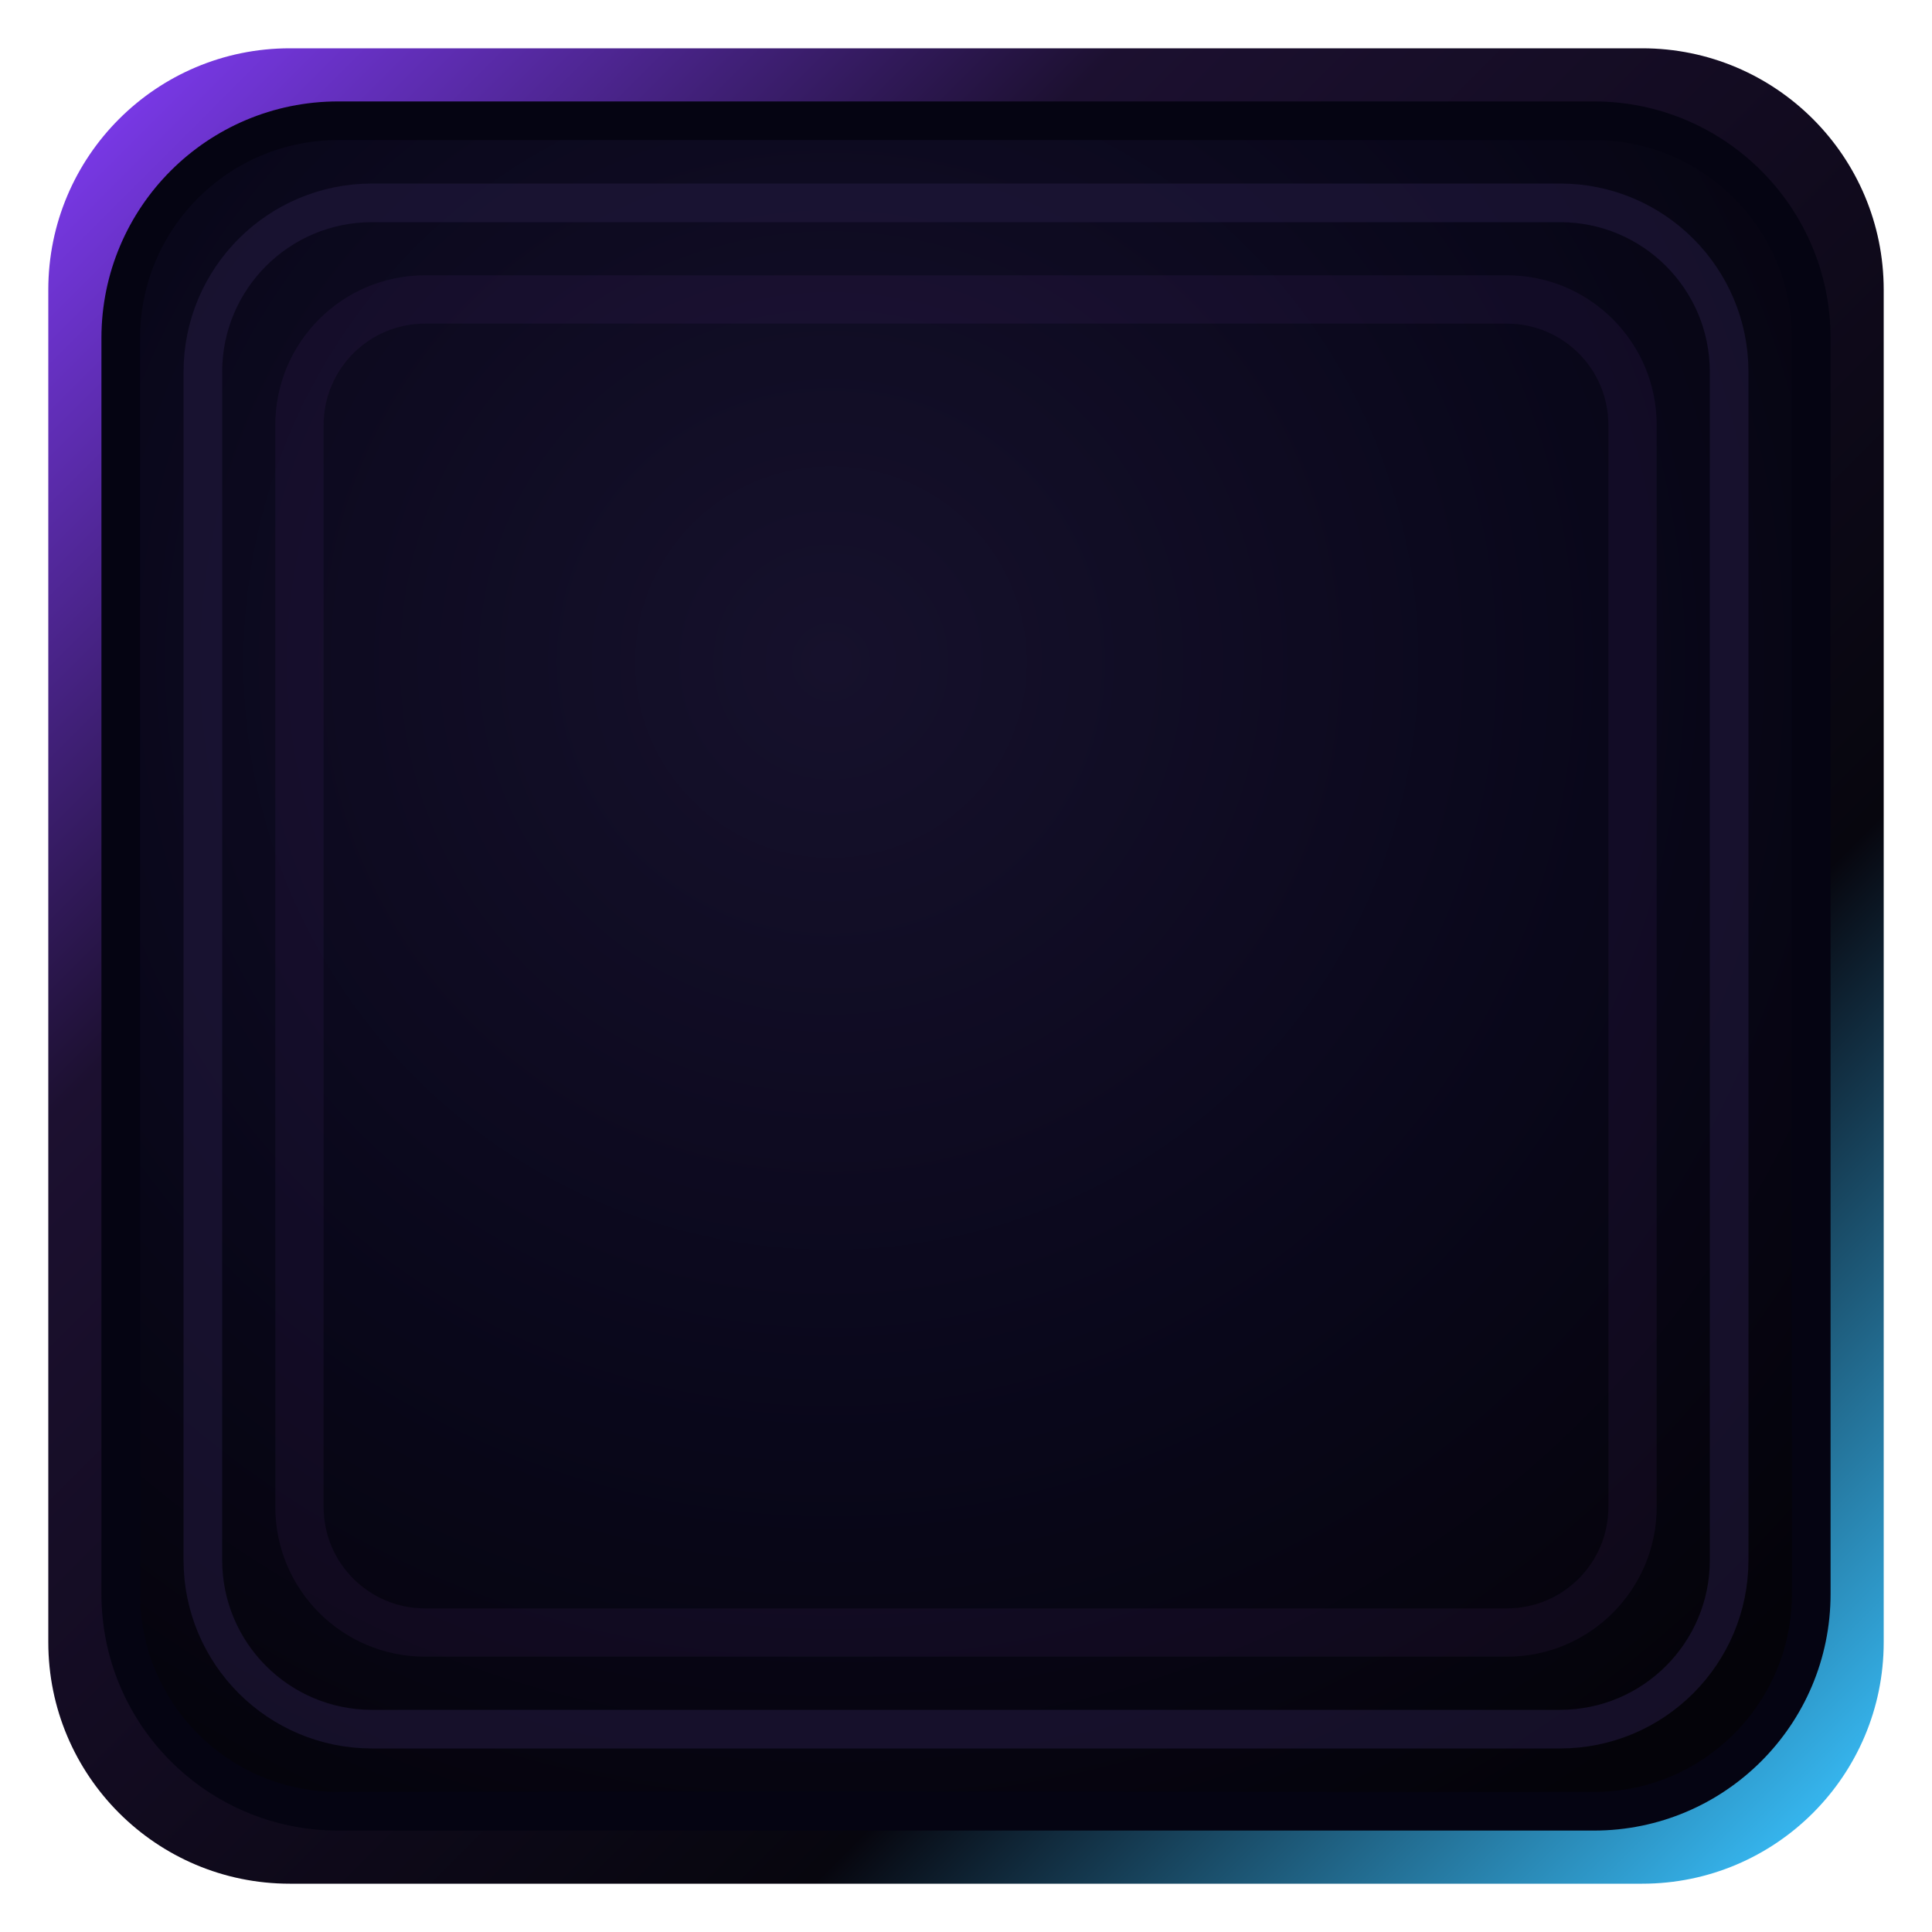
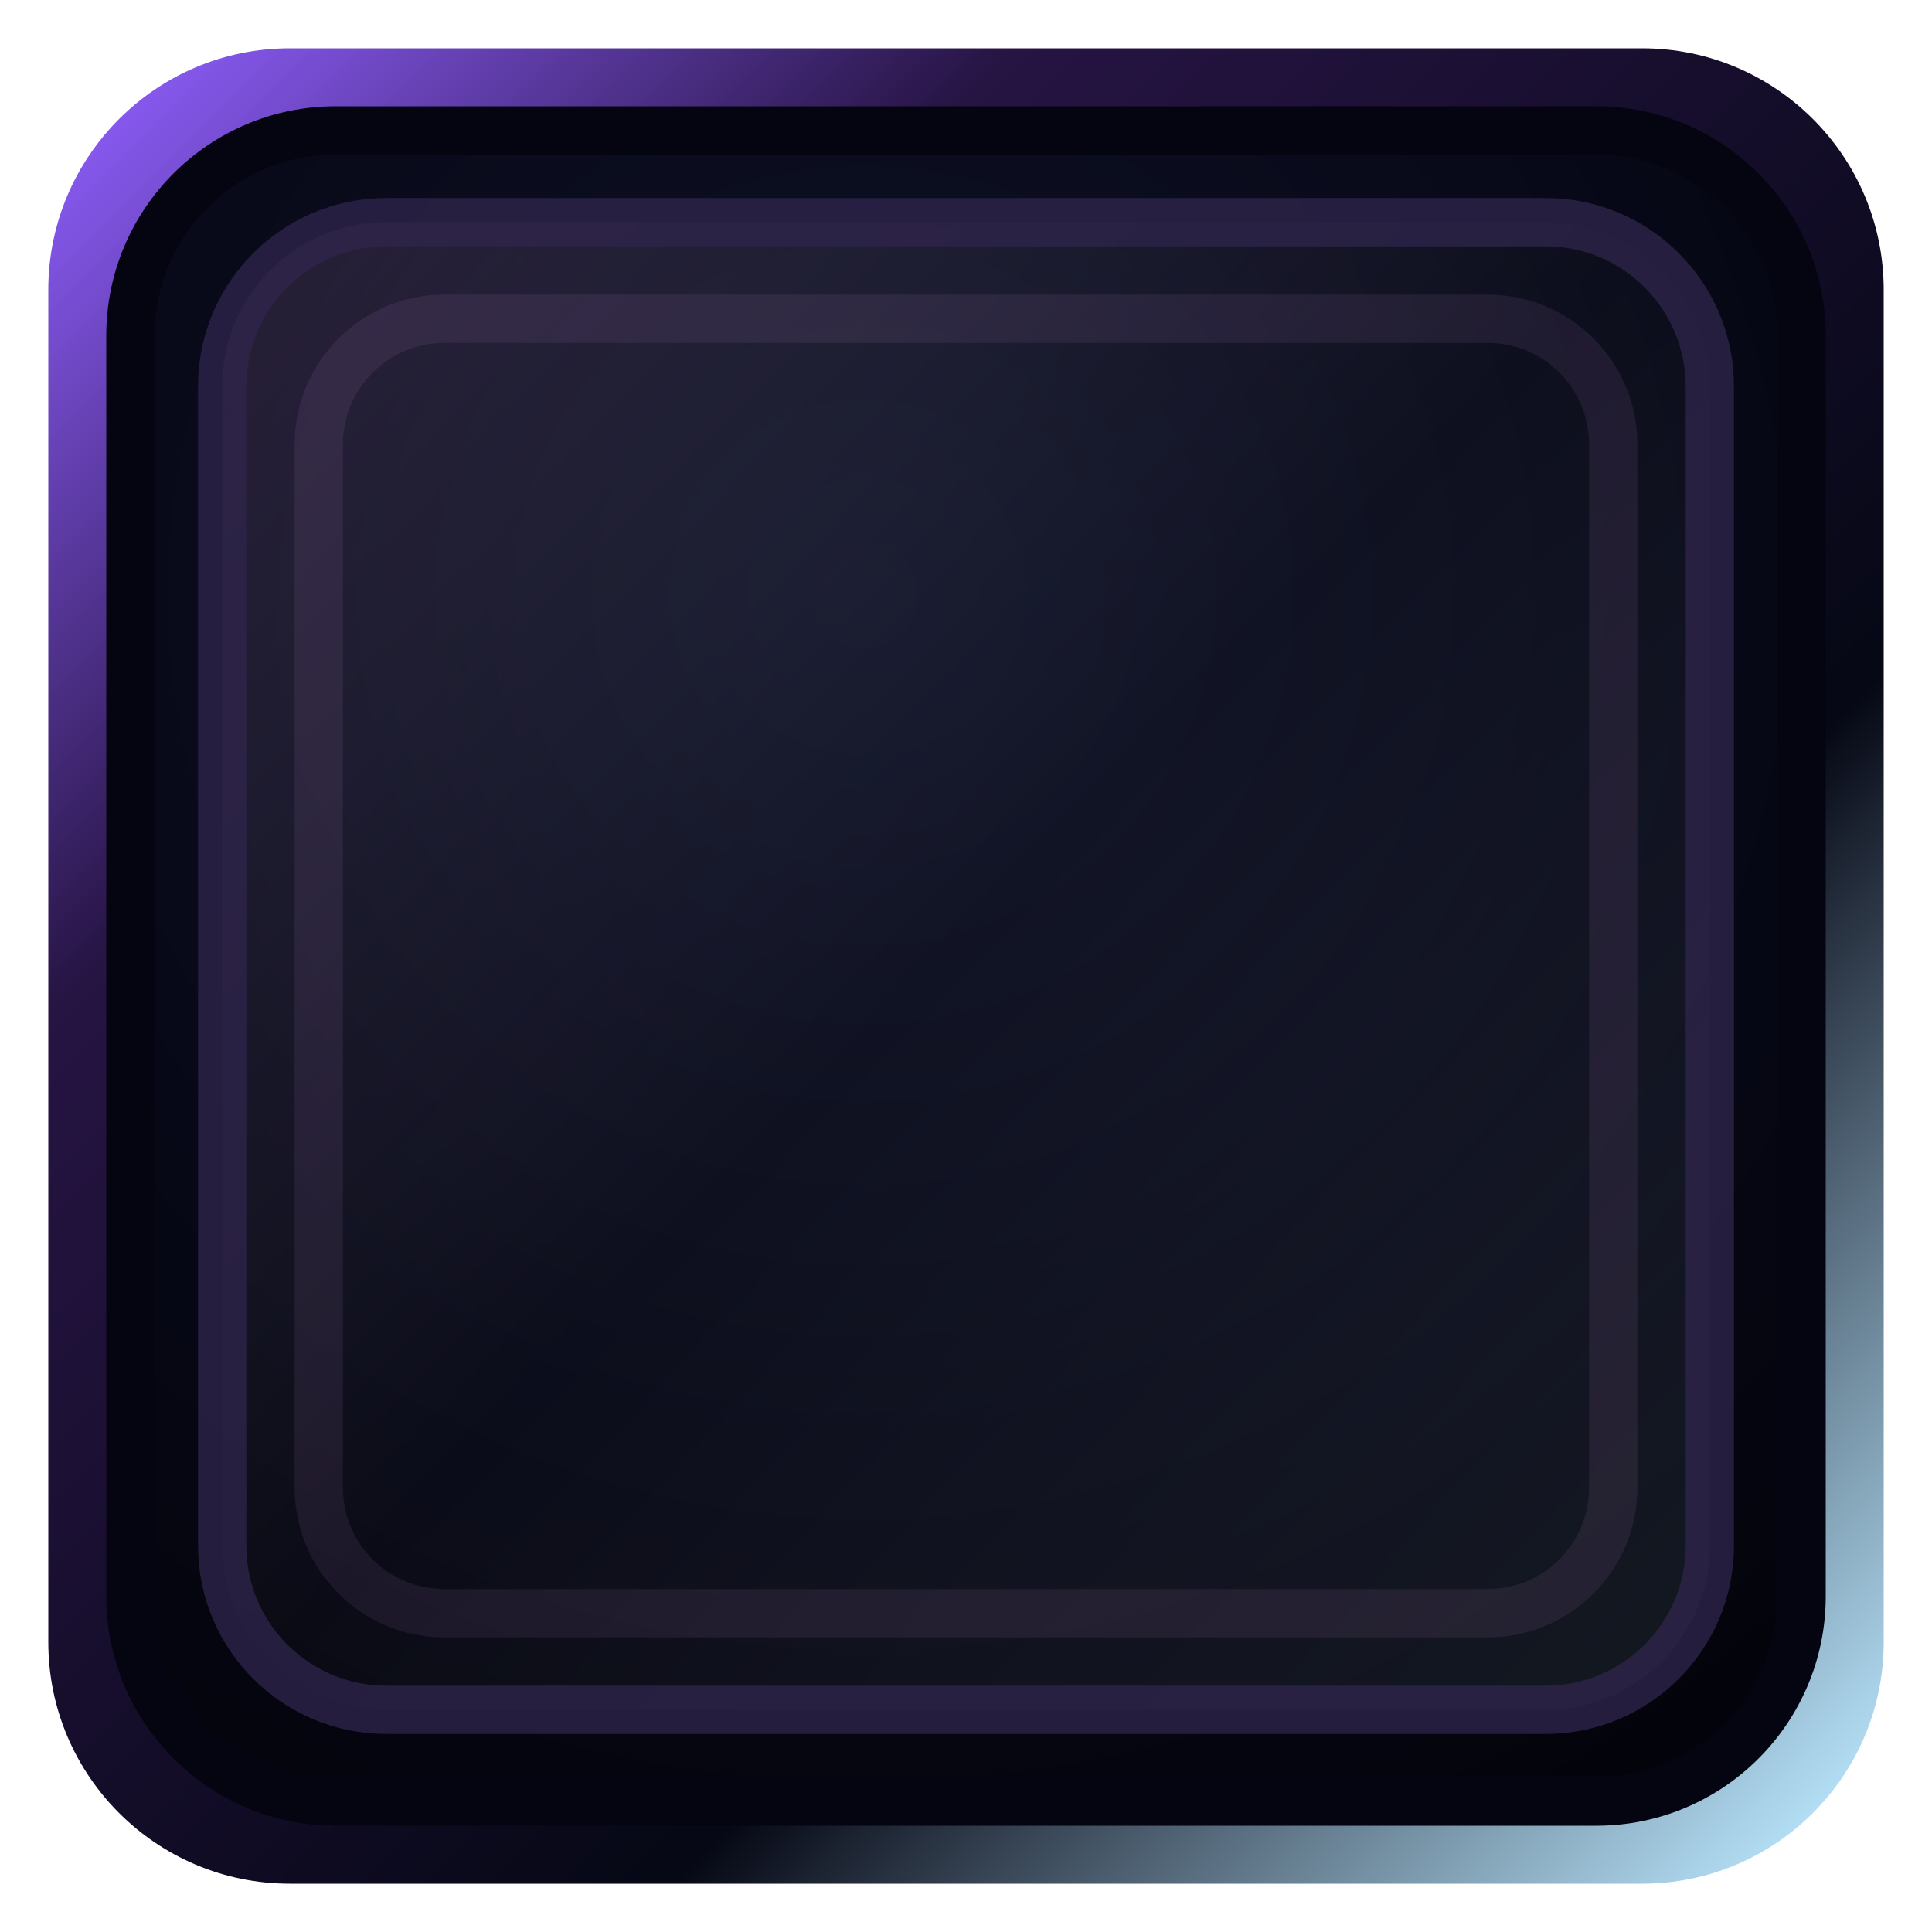
<svg xmlns="http://www.w3.org/2000/svg" width="40" height="40" viewBox="0 0 40 40" fill="none">
  <defs>
-     <linearGradient id="rim" x1="2" y1="2" x2="38" y2="38" gradientUnits="userSpaceOnUse">
-       <stop offset="0" stop-color="#7C3AED" />
-       <stop offset="0.28" stop-color="#1C1030" />
-       <stop offset="0.72" stop-color="#07060E" />
-       <stop offset="1" stop-color="#38BDF8" />
+     <linearGradient id="stormRim" x1="2" y1="2" x2="38" y2="38" gradientUnits="userSpaceOnUse">
+       <stop offset="0" stop-color="#8B5CF6" />
+       <stop offset="0.25" stop-color="#261443" />
+       <stop offset="0.68" stop-color="#060815" />
+       <stop offset="1" stop-color="#BAE6FD" />
    </linearGradient>
-     <radialGradient id="stone" cx="0.42" cy="0.32" r="0.8">
-       <stop offset="0" stop-color="#16112C" />
-       <stop offset="0.58" stop-color="#09071A" />
-       <stop offset="1" stop-color="#040309" />
+     <radialGradient id="stormStone" cx="0.44" cy="0.28" r="0.82">
+       <stop offset="0" stop-color="#0F1327" />
+       <stop offset="0.62" stop-color="#070817" />
+       <stop offset="1" stop-color="#03040B" />
    </radialGradient>
+     <linearGradient id="mist" x1="6" y1="7" x2="34" y2="34" gradientUnits="userSpaceOnUse">
+       <stop offset="0" stop-color="#F0ABFC" stop-opacity="0.12" />
+       <stop offset="0.48" stop-color="#FFFFFF" stop-opacity="0.02" />
+       <stop offset="1" stop-color="#BAE6FD" stop-opacity="0.08" />
+     </linearGradient>
  </defs>
-   <rect x="1" y="1" width="38" height="38" rx="5" fill="url(#rim)" />
-   <rect x="2.5" y="2.5" width="35" height="35" rx="4.5" fill="url(#stone)" stroke="#050412" stroke-width="0.8" />
-   <rect x="4.2" y="4.2" width="31.6" height="31.6" rx="3.5" stroke="#231A40" stroke-opacity="0.55" stroke-width="0.8" fill="none" />
-   <rect x="6.2" y="6.2" width="27.6" height="27.6" rx="2.6" stroke="#A855F7" stroke-opacity="0.06" stroke-width="1" fill="none" />
+   <rect x="1" y="1" width="38" height="38" rx="5" fill="url(#stormRim)" />
+   <rect x="2.7" y="2.7" width="34.6" height="34.6" rx="4.25" fill="url(#stormStone)" stroke="#050512" stroke-width="1" />
+   <rect x="4.6" y="4.6" width="30.8" height="30.8" rx="3.4" fill="url(#mist)" stroke="#2E244B" stroke-opacity="0.78" stroke-width="1" />
+   <rect x="6.6" y="6.6" width="26.8" height="26.8" rx="2.6" stroke="#F0ABFC" stroke-opacity="0.08" stroke-width="1" />
</svg>
